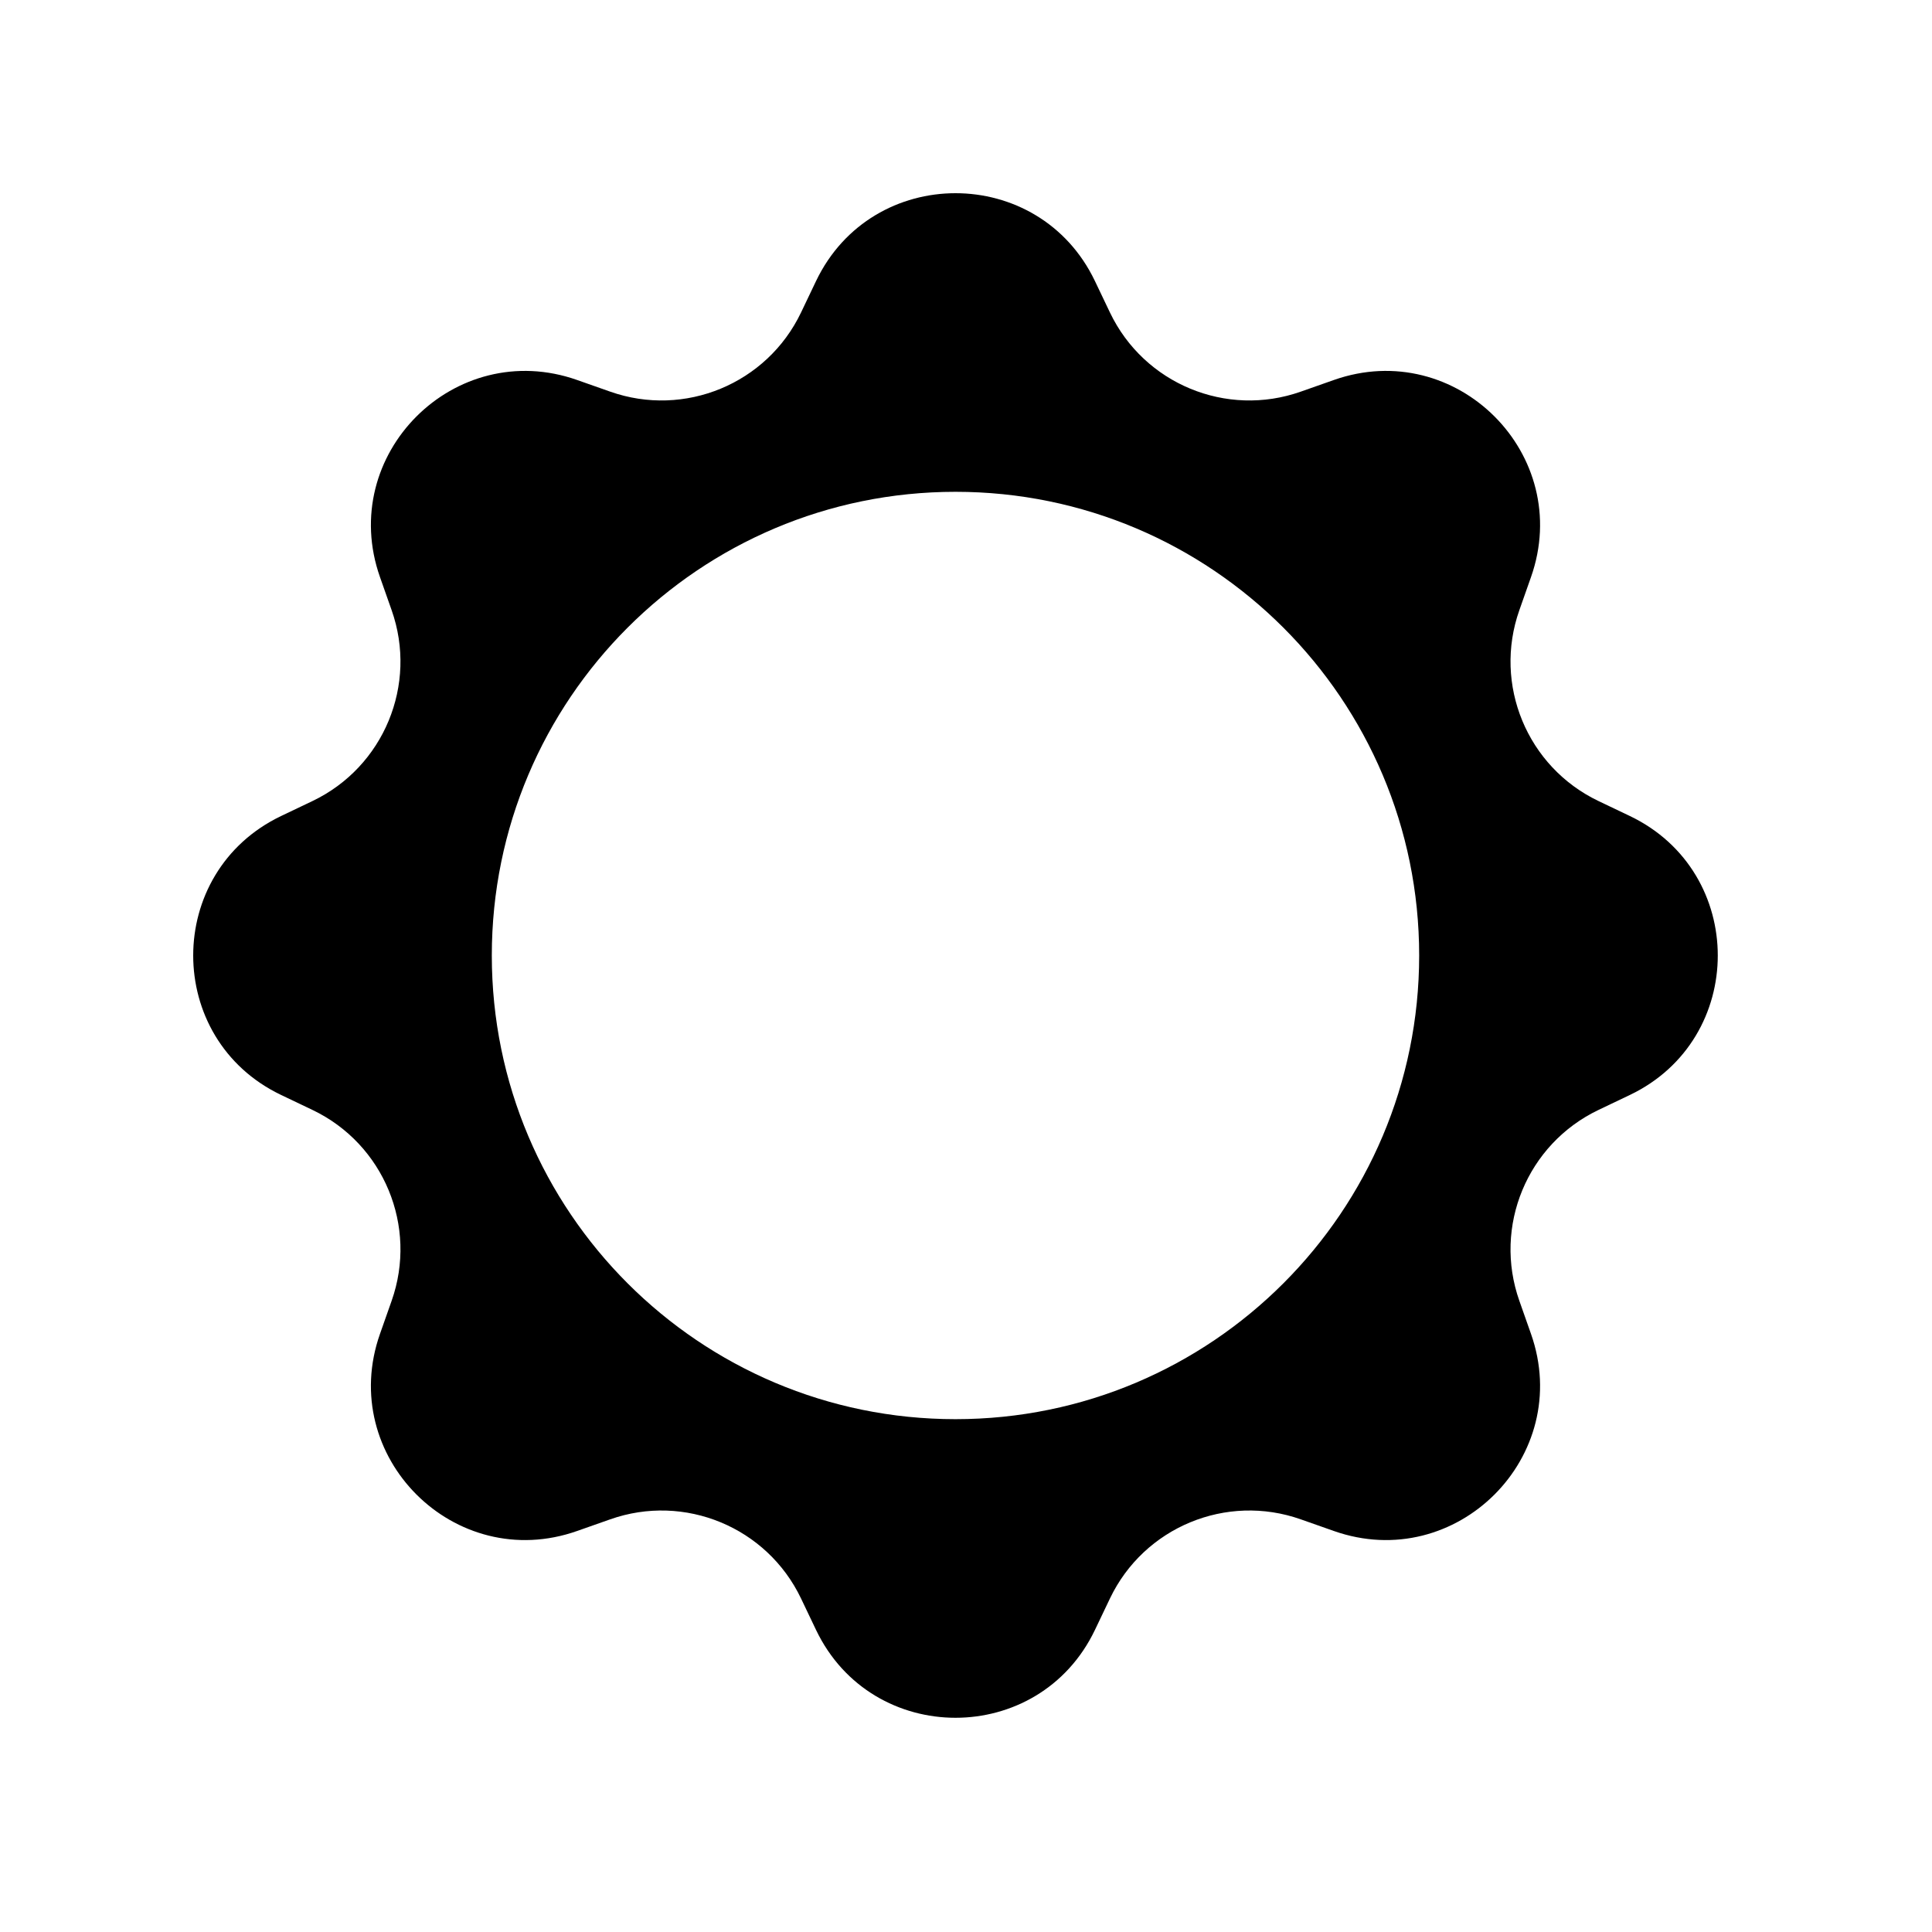
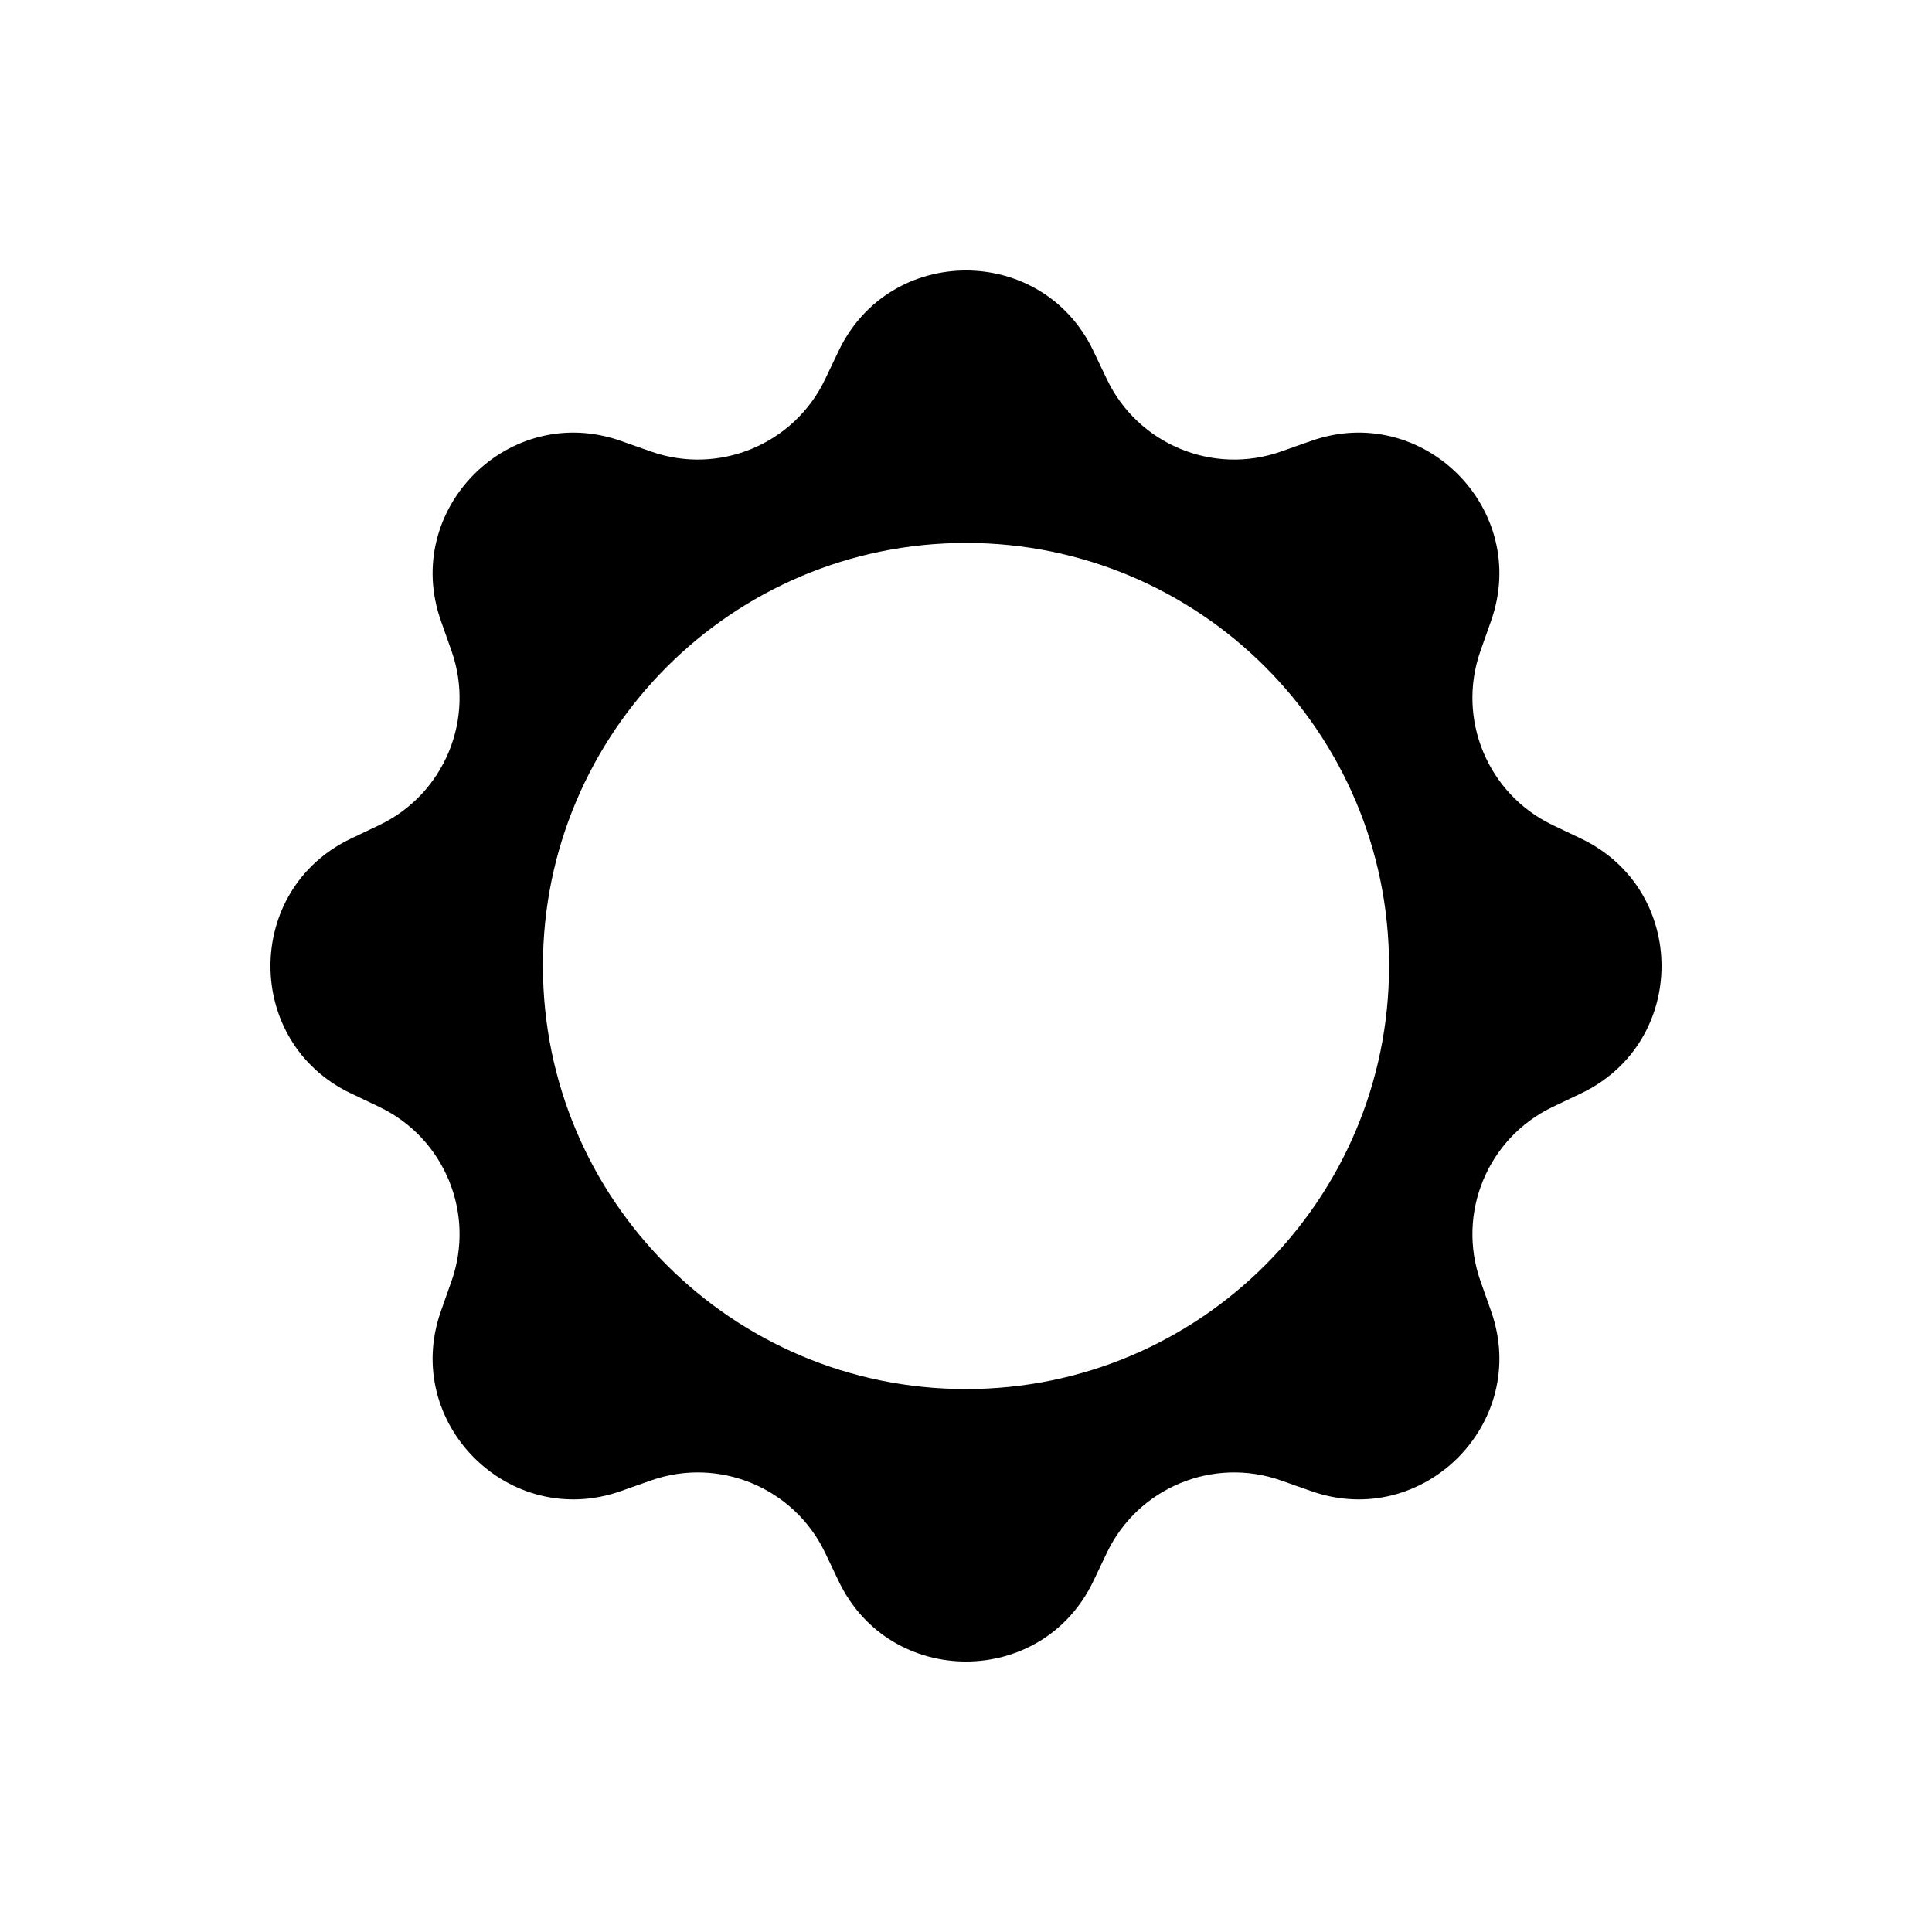
<svg xmlns="http://www.w3.org/2000/svg" width="50" height="50" viewBox="0 0 50 50" fill="current">
-   <path fill-rule="evenodd" clip-rule="evenodd" d="M28.337 7.274C26.887 4.242 22.57 4.242 21.119 7.274L20.73 8.089C19.848 9.933 17.717 10.816 15.79 10.135L14.938 9.835C11.768 8.716 8.716 11.768 9.835 14.938L10.135 15.79C10.816 17.717 9.933 19.848 8.089 20.73L7.274 21.119C4.242 22.57 4.242 26.887 7.274 28.337L8.089 28.726C9.933 29.608 10.816 31.739 10.135 33.666L9.835 34.518C8.716 37.688 11.768 40.74 14.938 39.621L15.79 39.321C17.717 38.64 19.848 39.523 20.73 41.367L21.119 42.182C22.57 45.214 26.887 45.214 28.337 42.182L28.726 41.367C29.608 39.523 31.739 38.64 33.666 39.321L34.518 39.621C37.688 40.74 40.74 37.688 39.621 34.518L39.321 33.666C38.64 31.739 39.523 29.608 41.367 28.726L42.182 28.337C45.214 26.887 45.214 22.57 42.182 21.119L41.367 20.73C39.523 19.848 38.64 17.717 39.321 15.79L39.621 14.938C40.74 11.768 37.688 8.716 34.518 9.835L33.666 10.135C31.739 10.816 29.608 9.933 28.726 8.089L28.337 7.274ZM24.728 36.728C31.355 36.728 36.728 31.355 36.728 24.728C36.728 18.101 31.355 12.728 24.728 12.728C18.101 12.728 12.728 18.101 12.728 24.728C12.728 31.355 18.101 36.728 24.728 36.728Z" fill="current" />
+   <path fill-rule="evenodd" clip-rule="evenodd" d="M28.293 9.075C26.969 6.308 23.031 6.308 21.707 9.075L21.352 9.819C20.547 11.501 18.603 12.306 16.845 11.685L16.068 11.411C13.176 10.39 10.39 13.176 11.411 16.068L11.685 16.845C12.306 18.603 11.501 20.547 9.819 21.352L9.075 21.707C6.308 23.031 6.308 26.969 9.075 28.293L9.819 28.648C11.501 29.453 12.306 31.397 11.685 33.155L11.411 33.932C10.39 36.824 13.176 39.61 16.068 38.589L16.845 38.315C18.603 37.694 20.547 38.499 21.352 40.181L21.707 40.925C23.031 43.692 26.969 43.692 28.293 40.925L28.648 40.181C29.453 38.499 31.397 37.694 33.155 38.315L33.932 38.589C36.824 39.61 39.61 36.824 38.589 33.932L38.315 33.155C37.694 31.397 38.499 29.453 40.181 28.648L40.925 28.293C43.692 26.969 43.692 23.031 40.925 21.707L40.181 21.352C38.499 20.547 37.694 18.603 38.315 16.845L38.589 16.068C39.61 13.176 36.824 10.39 33.932 11.411L33.155 11.685C31.397 12.306 29.453 11.501 28.648 9.819L28.293 9.075ZM25 35.949C31.047 35.949 35.949 31.047 35.949 25C35.949 18.953 31.047 14.051 25 14.051C18.953 14.051 14.051 18.953 14.051 25C14.051 31.047 18.953 35.949 25 35.949Z" fill="current" />
</svg>
